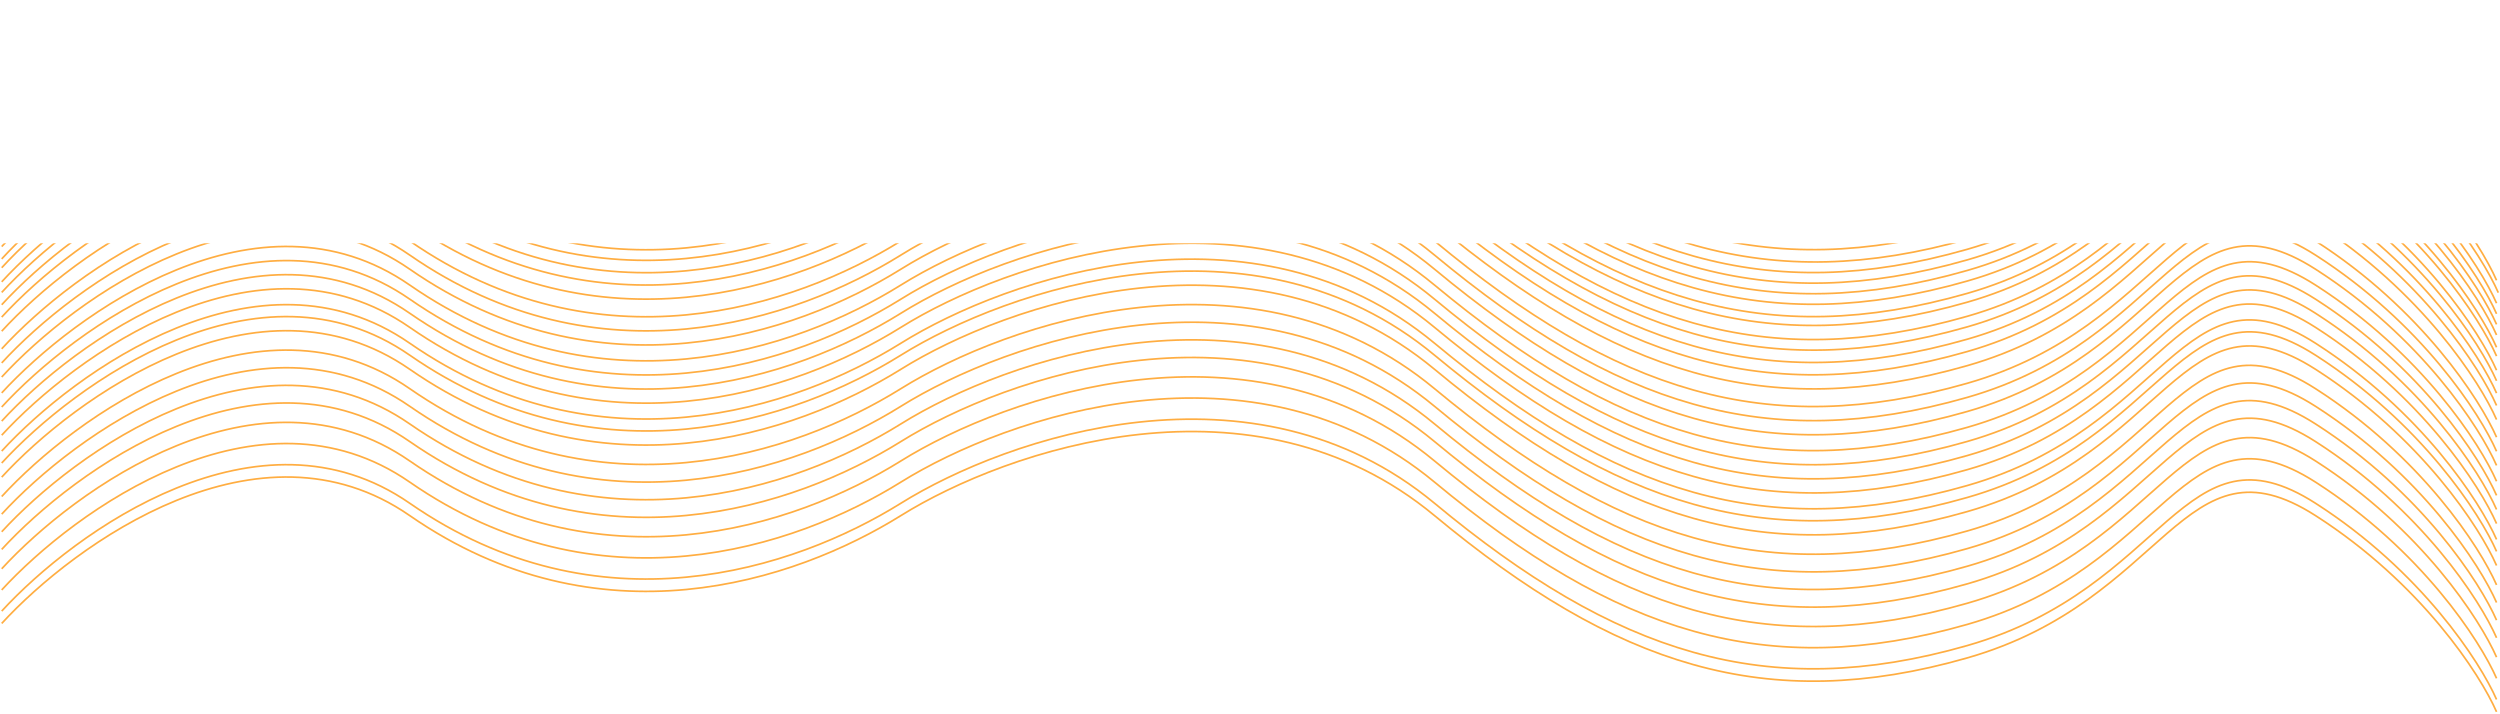
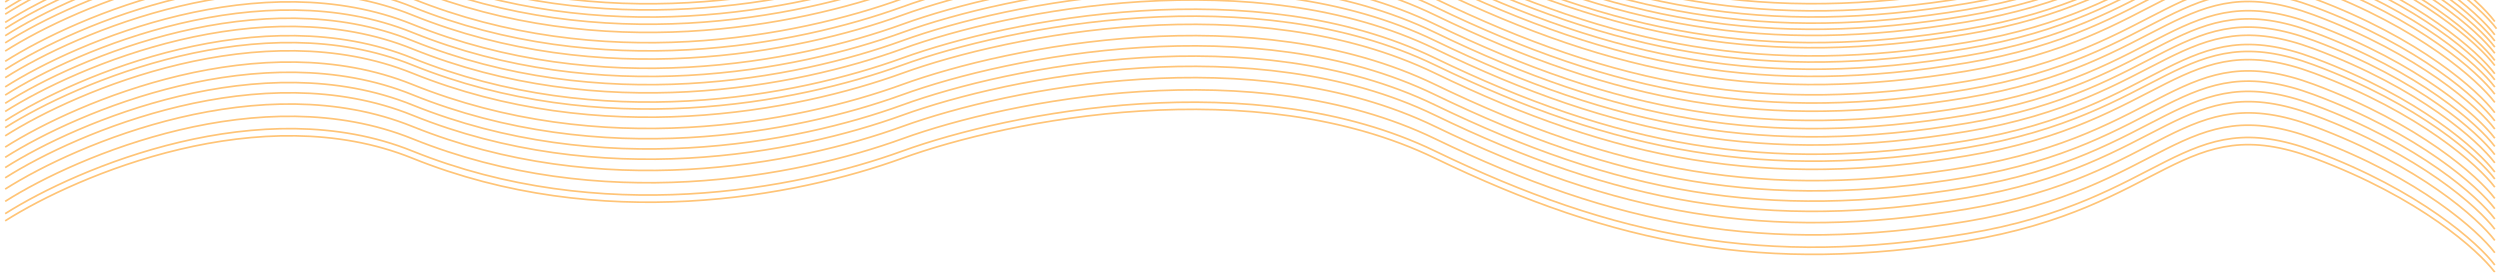
- <svg xmlns="http://www.w3.org/2000/svg" width="1454" height="415" viewBox="0 0 1454 415" fill="none">
-   <mask id="mask0_1_870" style="mask-type:alpha" maskUnits="userSpaceOnUse" x="0" y="-1" width="1454" height="683">
-     <path d="M1 150.577C43.489 104.307 150.432 26.986 238.298 87.856C348.13 163.944 461.992 126.414 523.962 87.856C585.931 49.298 729.015 0.458 834.313 87.856C939.611 175.254 1027.27 204.044 1144.16 170.627C1261.05 137.21 1269.61 38.502 1346.69 87.856C1408.36 127.339 1442.59 180.395 1451.99 201.988" stroke="#FFAD41" />
-     <path d="M1 163.906C43.489 117.637 150.432 40.315 238.298 101.185C348.13 177.273 461.992 139.743 523.962 101.185C585.931 62.627 729.015 13.787 834.313 101.185C939.611 188.583 1027.27 217.373 1144.16 183.956C1261.05 150.539 1269.61 51.831 1346.69 101.185C1408.36 140.669 1442.59 193.724 1451.99 215.317" stroke="#FFAD41" />
-     <path d="M2.008 118.792C44.496 72.522 151.44 -4.799 239.305 56.071C349.137 132.159 463 94.629 524.969 56.071C586.939 17.513 730.023 -31.327 835.321 56.071C940.618 143.469 1028.28 172.259 1145.17 138.842C1262.05 105.425 1270.62 6.717 1347.7 56.071C1409.37 95.554 1443.6 148.61 1453 170.203" stroke="#FFAD41" />
-     <path d="M1 124.944C43.489 78.675 150.432 1.353 238.298 62.223C348.13 138.311 461.992 100.781 523.962 62.223C585.931 23.665 729.015 -25.175 834.313 62.223C939.611 149.621 1027.27 178.411 1144.16 144.995C1261.05 111.578 1269.61 12.869 1346.69 62.223C1408.36 101.707 1442.59 154.763 1451.99 176.355" stroke="#FFAD41" />
-     <path d="M1 131.097C43.489 84.827 150.432 7.505 238.298 68.376C348.13 144.463 461.992 106.934 523.962 68.376C585.931 29.817 729.015 -19.023 834.313 68.376C939.611 155.774 1027.27 184.564 1144.16 151.147C1261.05 117.73 1269.61 19.021 1346.69 68.376C1408.36 107.859 1442.59 160.915 1451.99 182.507" stroke="#FFAD41" />
-     <path d="M1 137.248C43.489 90.978 150.432 13.657 238.298 74.527C348.13 150.615 461.992 113.085 523.962 74.527C585.931 35.969 729.015 -12.871 834.313 74.527C939.611 161.925 1027.27 190.715 1144.16 157.298C1261.05 123.881 1269.61 25.173 1346.69 74.527C1408.36 114.01 1442.59 167.066 1451.99 188.659" stroke="#FFAD41" />
-     <path d="M1 143.4C43.489 97.131 150.432 19.809 238.298 80.679C348.13 156.767 461.992 119.237 523.962 80.679C585.931 42.121 729.015 -6.719 834.313 80.679C939.611 168.078 1027.27 196.868 1144.16 163.451C1261.05 130.034 1269.61 31.325 1346.69 80.679C1408.36 120.163 1442.59 173.219 1451.99 194.811" stroke="#FFAD41" />
-     <path d="M1 111.615C43.489 65.346 150.432 -11.976 238.298 48.894C348.13 124.982 461.992 87.452 523.962 48.894C585.931 10.336 729.015 -38.504 834.313 48.894C939.611 136.292 1027.27 165.082 1144.16 131.665C1261.05 98.248 1269.61 -0.46 1346.69 48.894C1408.36 88.378 1442.59 141.433 1451.99 163.026" stroke="#FFAD41" />
-     <path d="M1 155.704C43.489 109.434 150.432 32.113 238.298 92.983C348.13 169.071 461.992 131.541 523.962 92.983C585.931 54.425 729.015 5.585 834.313 92.983C939.611 180.381 1027.27 209.171 1144.16 175.754C1261.05 142.337 1269.61 43.629 1346.69 92.983C1408.36 132.466 1442.59 185.522 1451.99 207.115" stroke="#FFAD41" />
-     <path d="M1 170.059C43.489 123.789 150.432 46.467 238.298 107.337C348.13 183.425 461.992 145.896 523.962 107.337C585.931 68.779 729.015 19.939 834.313 107.337C939.611 194.736 1027.27 223.526 1144.16 190.109C1261.05 156.692 1269.61 57.983 1346.69 107.337C1408.36 146.821 1442.59 199.877 1451.99 221.469" stroke="#FFAD41" />
-     <path d="M1 177.235C43.489 130.966 150.432 53.644 238.298 114.514C348.13 190.602 461.992 153.072 523.962 114.514C585.931 75.956 729.015 27.116 834.313 114.514C939.611 201.913 1027.27 230.703 1144.16 197.286C1261.05 163.869 1269.61 65.16 1346.69 114.514C1408.36 153.998 1442.59 207.054 1451.99 228.646" stroke="#FFAD41" />
-     <path d="M1 192.615C43.489 146.346 150.432 69.024 238.298 129.894C348.13 205.982 461.992 168.452 523.962 129.894C585.931 91.336 729.015 42.496 834.313 129.894C939.611 217.292 1027.27 246.082 1144.16 212.665C1261.05 179.248 1269.61 80.54 1346.69 129.894C1408.36 169.378 1442.59 222.433 1451.99 244.026" stroke="#FFAD41" />
-     <path d="M1 184.413C43.489 138.143 150.432 60.822 238.298 121.692C348.13 197.78 461.992 160.25 523.962 121.692C585.931 83.134 729.015 34.294 834.313 121.692C939.611 209.09 1027.27 237.88 1144.16 204.463C1261.05 171.046 1269.61 72.338 1346.69 121.692C1408.36 161.175 1442.59 214.231 1451.99 235.824" stroke="#FFAD41" />
-     <path d="M1 253.109C43.489 206.84 150.432 129.518 238.298 190.388C348.13 266.476 461.992 228.946 523.962 190.388C585.931 151.83 729.015 102.99 834.313 190.388C939.611 277.786 1027.27 306.577 1144.16 273.16C1261.05 239.743 1269.61 141.034 1346.69 190.388C1408.36 229.872 1442.59 282.928 1451.99 304.52" stroke="#FFAD41" />
-     <path d="M1 202.869C43.489 156.599 150.432 79.278 238.298 140.148C348.13 216.236 461.992 178.706 523.962 140.148C585.931 101.59 729.015 52.75 834.313 140.148C939.611 227.546 1027.27 256.336 1144.16 222.919C1261.05 189.502 1269.61 90.794 1346.69 140.148C1408.36 179.631 1442.59 232.687 1451.99 254.28" stroke="#FFAD41" />
-     <path d="M1 211.071C43.489 164.802 150.432 87.48 238.298 148.35C348.13 224.438 461.992 186.908 523.962 148.35C585.931 109.792 729.015 60.952 834.313 148.35C939.611 235.748 1027.27 264.538 1144.16 231.121C1261.05 197.704 1269.61 98.996 1346.69 148.35C1408.36 187.834 1442.59 240.889 1451.99 262.482" stroke="#FFAD41" />
-     <path d="M1 219.273C43.489 173.004 150.432 95.682 238.298 156.552C348.13 232.64 461.992 195.11 523.962 156.552C585.931 117.994 729.015 69.154 834.313 156.552C939.611 243.951 1027.27 272.741 1144.16 239.324C1261.05 205.907 1269.61 107.198 1346.69 156.552C1408.36 196.036 1442.59 249.092 1451.99 270.684" stroke="#FFAD41" />
-     <path d="M1 228.502C43.489 182.232 150.432 104.911 238.298 165.781C348.13 241.869 461.992 204.339 523.962 165.781C585.931 127.223 729.015 78.383 834.313 165.781C939.611 253.179 1027.27 281.969 1144.16 248.552C1261.05 215.135 1269.61 116.427 1346.69 165.781C1408.36 205.264 1442.59 258.32 1451.99 279.913" stroke="#FFAD41" />
-     <path d="M1 236.704C43.489 190.434 150.432 113.113 238.298 173.983C348.13 250.071 461.992 212.541 523.962 173.983C585.931 135.425 729.015 86.585 834.313 173.983C939.611 261.381 1027.27 290.171 1144.16 256.754C1261.05 223.337 1269.61 124.629 1346.69 173.983C1408.36 213.466 1442.59 266.522 1451.99 288.115" stroke="#FFAD41" />
-     <path d="M1 244.907C43.489 198.638 150.432 121.316 238.298 182.186C348.13 258.274 461.992 220.744 523.962 182.186C585.931 143.628 729.015 94.788 834.313 182.186C939.611 269.584 1027.27 298.374 1144.16 264.957C1261.05 231.54 1269.61 132.832 1346.69 182.186C1408.36 221.67 1442.59 274.725 1451.99 296.318" stroke="#FFAD41" />
-     <path d="M1 262.337C43.489 216.067 150.432 138.745 238.298 199.616C348.13 275.704 461.992 238.174 523.962 199.616C585.931 161.058 729.015 112.218 834.313 199.616C939.611 287.014 1027.27 315.804 1144.16 282.387C1261.05 248.97 1269.61 150.261 1346.69 199.616C1408.36 239.099 1442.59 292.155 1451.99 313.748" stroke="#FFAD41" />
-     <path d="M1 362.589C43.489 316.319 150.432 238.997 238.298 299.868C348.13 375.956 461.992 338.426 523.962 299.868C585.931 261.31 729.015 212.469 834.313 299.868C939.611 387.266 1027.27 416.056 1144.16 382.639C1261.05 349.222 1269.61 250.513 1346.69 299.868C1408.36 339.351 1442.59 392.407 1451.99 414" stroke="#FFAD41" />
-     <path d="M1 277.487C43.489 231.218 150.432 153.896 238.298 214.766C348.13 290.854 461.992 253.324 523.962 214.766C585.931 176.208 729.015 127.368 834.313 214.766C939.611 302.164 1027.27 330.954 1144.16 297.537C1261.05 264.12 1269.61 165.412 1346.69 214.766C1408.36 254.25 1442.59 307.305 1451.99 328.898" stroke="#FFAD41" />
-     <path d="M1 269.285C43.489 223.015 150.432 145.694 238.298 206.564C348.13 282.652 461.992 245.122 523.962 206.564C585.931 168.006 729.015 119.166 834.313 206.564C939.611 293.962 1027.27 322.752 1144.16 289.335C1261.05 255.918 1269.61 157.21 1346.69 206.564C1408.36 246.047 1442.59 299.103 1451.99 320.696" stroke="#FFAD41" />
-     <path d="M1 288.767C43.489 242.497 150.432 165.175 238.298 226.045C348.13 302.133 461.992 264.604 523.962 226.045C585.931 187.487 729.015 138.647 834.313 226.045C939.611 313.444 1027.27 342.234 1144.16 308.817C1261.05 275.4 1269.61 176.691 1346.69 226.045C1408.36 265.529 1442.59 318.585 1451.99 340.177" stroke="#FFAD41" />
-     <path d="M1 299.02C43.489 252.75 150.432 175.428 238.298 236.298C348.13 312.386 461.992 274.856 523.962 236.298C585.931 197.74 729.015 148.9 834.313 236.298C939.611 323.697 1027.27 352.487 1144.16 319.07C1261.05 285.653 1269.61 186.944 1346.69 236.298C1408.36 275.782 1442.59 328.838 1451.99 350.43" stroke="#FFAD41" />
-     <path d="M1 309.272C43.489 263.003 150.432 185.681 238.298 246.551C348.13 322.639 461.992 285.109 523.962 246.551C585.931 207.993 729.015 159.153 834.313 246.551C939.611 333.95 1027.27 362.74 1144.16 329.323C1261.05 295.906 1269.61 197.197 1346.69 246.551C1408.36 286.035 1442.59 339.091 1451.99 360.683" stroke="#FFAD41" />
-     <path d="M1 319.525C43.489 273.256 150.432 195.934 238.298 256.804C348.13 332.892 461.992 295.362 523.962 256.804C585.931 218.246 729.015 169.406 834.313 256.804C939.611 344.202 1027.27 372.993 1144.16 339.576C1261.05 306.159 1269.61 207.45 1346.69 256.804C1408.36 296.288 1442.59 349.344 1451.99 370.936" stroke="#FFAD41" />
-     <path d="M1 330.805C43.489 284.535 150.432 207.213 238.298 268.084C348.13 344.171 461.992 306.642 523.962 268.084C585.931 229.526 729.015 180.685 834.313 268.084C939.611 355.482 1027.27 384.272 1144.16 350.855C1261.05 317.438 1269.61 218.729 1346.69 268.084C1408.36 307.567 1442.59 360.623 1451.99 382.215" stroke="#FFAD41" />
-     <path d="M1 343.108C43.489 296.839 150.432 219.517 238.298 280.387C348.13 356.475 461.992 318.945 523.962 280.387C585.931 241.829 729.015 192.989 834.313 280.387C939.611 367.786 1027.27 396.576 1144.16 363.159C1261.05 329.742 1269.61 231.033 1346.69 280.387C1408.36 319.871 1442.59 372.927 1451.99 394.519" stroke="#FFAD41" />
-     <path d="M1 355.412C43.489 309.142 150.432 231.821 238.298 292.691C348.13 368.779 461.992 331.249 523.962 292.691C585.931 254.133 729.015 205.293 834.313 292.691C939.611 380.089 1027.27 408.879 1144.16 375.462C1261.05 342.045 1269.61 243.337 1346.69 292.691C1408.36 332.174 1442.59 385.23 1451.99 406.823" stroke="#FFAD41" />
-   </mask>
-   <g mask="url(#mask0_1_870)">
-     <path d="M-2.023 141.494H1455.02V414.229H-2.023V141.494Z" fill="#FFAD41" />
+ <svg xmlns="http://www.w3.org/2000/svg" id="Layer_2" width="1457.04" height="158.77" viewBox="0 0 1457.04 158.77">
+   <defs>
+     <style>.cls-1{fill:none;stroke:#ffad41;}.cls-2{mask:url(#mask);}.cls-3{fill:#ffad41;}</style>
+     <mask id="mask" x="0" y="-82.87" width="1457.04" height="241.8" maskUnits="userSpaceOnUse">
+       <g id="mask0_18_6296">
+         <path class="cls-1" d="M3.02,5.29C45.51-21.65,152.45-66.66,240.32-31.22c109.83,44.29,223.69,22.45,285.66,0,61.97-22.45,205.05-50.88,310.35,0,105.3,50.88,192.96,67.64,309.85,48.18,116.89-19.45,125.45-76.91,202.53-48.18,61.67,22.98,95.9,53.87,105.3,66.44" />
+         <path class="cls-1" d="M3.02,13.05C45.51-13.89,152.45-58.9,240.32-23.46c109.83,44.29,223.69,22.45,285.66,0,61.97-22.45,205.05-50.88,310.35,0,105.3,50.88,192.96,67.64,309.85,48.18,116.89-19.45,125.45-76.91,202.53-48.18,61.67,22.98,95.9,53.87,105.3,66.44" />
+         <path class="cls-1" d="M4.03-13.22c42.49-26.93,149.43-71.95,237.3-36.51,109.83,44.29,223.69,22.45,285.66,0,61.97-22.45,205.05-50.88,310.35,0C942.64,1.15,1030.3,17.91,1147.19-1.54c116.88-19.45,125.45-76.91,202.53-48.18,61.67,22.98,95.9,53.87,105.3,66.44" />
+         <path class="cls-1" d="M3.02-9.63c42.49-26.93,149.43-71.95,237.3-36.51,109.83,44.29,223.69,22.45,285.66,0,61.97-22.45,205.05-50.88,310.35,0C941.63,4.73,1029.29,21.49,1146.18,2.04c116.89-19.45,125.45-76.91,202.53-48.18,61.67,22.98,95.9,53.87,105.3,66.44" />
+         <path class="cls-1" d="M3.02-6.05c42.49-26.93,149.43-71.95,237.3-36.51,109.83,44.29,223.69,22.45,285.66,0,61.97-22.45,205.05-50.88,310.35,0,105.3,50.88,192.96,67.64,309.85,48.18,116.89-19.45,125.45-76.91,202.53-48.18,61.67,22.98,95.9,53.87,105.3,66.44" />
+         <path class="cls-1" d="M3.02-2.47c42.49-26.93,149.43-71.95,237.3-36.51,109.83,44.29,223.69,22.45,285.66,0,61.97-22.45,205.05-50.88,310.35,0,105.3,50.88,192.96,67.64,309.85,48.18,116.89-19.45,125.45-76.91,202.53-48.18,61.67,22.98,95.9,53.87,105.3,66.44" />
+         <path class="cls-1" d="M3.02,1.11c42.49-26.93,149.43-71.95,237.3-36.51,109.83,44.29,223.69,22.45,285.66,0,61.97-22.45,205.05-50.88,310.35,0,105.3,50.88,192.96,67.64,309.85,48.18,116.89-19.45,125.45-76.91,202.53-48.18,61.67,22.98,95.9,53.87,105.3,66.44" />
+         <path class="cls-1" d="M3.02-17.39c42.49-26.93,149.43-71.95,237.3-36.51,109.83,44.29,223.69,22.45,285.66,0,61.97-22.45,205.05-50.88,310.35,0C941.63-3.03,1029.29,13.73,1146.18-5.72c116.89-19.45,125.45-76.91,202.53-48.18,61.67,22.98,95.9,53.87,105.3,66.44" />
+         <path class="cls-1" d="M3.02,8.27C45.51-18.66,152.45-63.67,240.32-28.24c109.83,44.29,223.69,22.45,285.66,0,61.97-22.45,205.05-50.88,310.35,0,105.3,50.88,192.96,67.64,309.85,48.18,116.89-19.45,125.45-76.91,202.53-48.18,61.67,22.98,95.9,53.87,105.3,66.44" />
+         <path class="cls-1" d="M3.02,16.63C45.51-10.31,152.45-55.32,240.32-19.88c109.83,44.29,223.69,22.45,285.66,0,61.97-22.45,205.05-50.88,310.35,0,105.3,50.88,192.96,67.64,309.85,48.18,116.89-19.45,125.45-76.91,202.53-48.18,61.67,22.98,95.9,53.87,105.3,66.44" />
+         <path class="cls-1" d="M3.02,20.81C45.51-6.13,152.45-51.14,240.32-15.71c109.83,44.29,223.69,22.45,285.66,0,61.97-22.45,205.05-50.88,310.35,0,105.3,50.88,192.96,67.64,309.85,48.18,116.89-19.45,125.45-76.91,202.53-48.18,61.67,22.98,95.9,53.87,105.3,66.44" />
+         <path class="cls-1" d="M3.02,29.76C45.51,2.82,152.45-42.19,240.32-6.75c109.83,44.29,223.69,22.45,285.66,0,61.97-22.45,205.05-50.88,310.35,0,105.3,50.88,192.96,67.64,309.85,48.18,116.89-19.45,125.45-76.91,202.53-48.18,61.67,22.98,95.9,53.87,105.3,66.44" />
+         <path class="cls-1" d="M3.02,24.98C45.51-1.95,152.45-46.96,240.32-11.53c109.83,44.29,223.69,22.45,285.66,0,61.97-22.45,205.05-50.88,310.35,0,105.3,50.88,192.96,67.64,309.85,48.18,116.89-19.45,125.45-76.91,202.53-48.18,61.67,22.98,95.9,53.87,105.3,66.44" />
+         <path class="cls-1" d="M3.02,64.97C45.51,38.04,152.45-6.97,240.32,28.46c109.83,44.29,223.69,22.44,285.66,0,61.97-22.45,205.05-50.88,310.35,0,105.3,50.88,192.96,67.64,309.85,48.18S1271.63-.27,1348.71,28.46c61.67,22.98,95.9,53.87,105.3,66.44" />
+         <path class="cls-1" d="M3.02,35.73C45.51,8.79,152.45-36.22,240.32-.78c109.83,44.29,223.69,22.45,285.66,0,61.97-22.45,205.05-50.88,310.35,0,105.3,50.88,192.96,67.64,309.85,48.18,116.89-19.45,125.45-76.91,202.53-48.18,61.67,22.98,95.9,53.87,105.3,66.44" />
+         <path class="cls-1" d="M3.02,40.5C45.51,13.57,152.45-31.44,240.32,3.99c109.83,44.29,223.69,22.45,285.66,0,61.97-22.45,205.05-50.88,310.35,0,105.3,50.88,192.96,67.64,309.85,48.18s125.45-76.91,202.53-48.18c61.67,22.98,95.9,53.87,105.3,66.44" />
+         <path class="cls-1" d="M3.02,45.28C45.51,18.34,152.45-26.67,240.32,8.77c109.83,44.29,223.69,22.45,285.66,0,61.97-22.45,205.05-50.88,310.35,0,105.3,50.88,192.96,67.64,309.85,48.18s125.45-76.91,202.53-48.18c61.67,22.98,95.9,53.87,105.3,66.44" />
+         <path class="cls-1" d="M3.02,50.65C45.51,23.71,152.45-21.3,240.32,14.14c109.83,44.29,223.69,22.45,285.66,0,61.97-22.45,205.05-50.88,310.35,0,105.3,50.88,192.96,67.64,309.85,48.18,116.89-19.45,125.45-76.91,202.53-48.18,61.67,22.98,95.9,53.87,105.3,66.44" />
+         <path class="cls-1" d="M3.02,55.42C45.51,28.49,152.45-16.52,240.32,18.91c109.83,44.29,223.69,22.45,285.66,0,61.97-22.45,205.05-50.88,310.35,0,105.3,50.88,192.96,67.64,309.85,48.18s125.45-76.91,202.53-48.18c61.67,22.98,95.9,53.87,105.3,66.44" />
+         <path class="cls-1" d="M3.02,60.2C45.51,33.26,152.45-11.75,240.32,23.69c109.83,44.29,223.69,22.45,285.66,0,61.97-22.45,205.05-50.88,310.35,0,105.3,50.88,192.96,67.64,309.85,48.18,116.89-19.45,125.45-76.91,202.53-48.18,61.67,22.98,95.9,53.87,105.3,66.44" />
+         <path class="cls-1" d="M3.02,70.35C45.51,43.41,152.45-1.6,240.32,33.83c109.83,44.29,223.69,22.44,285.66,0,61.97-22.45,205.05-50.88,310.35,0,105.3,50.88,192.96,67.64,309.85,48.18,116.89-19.45,125.45-76.91,202.53-48.18,61.67,22.98,95.9,53.87,105.3,66.44" />
+         <path class="cls-1" d="M3.02,128.71c42.49-26.93,149.43-71.95,237.3-36.51,109.83,44.29,223.69,22.45,285.66,0,61.97-22.45,205.05-50.88,310.35,0,105.3,50.88,192.96,67.64,309.85,48.18,116.89-19.45,125.45-76.91,202.53-48.18,61.67,22.98,95.9,53.87,105.3,66.44" />
+         <path class="cls-1" d="M3.02,79.17C45.51,52.23,152.45,7.22,240.32,42.65c109.83,44.29,223.69,22.45,285.66,0,61.97-22.45,205.05-50.88,310.35,0,105.3,50.88,192.96,67.64,309.85,48.18,116.89-19.45,125.45-76.91,202.53-48.18,61.67,22.98,95.9,53.87,105.3,66.44" />
+         <path class="cls-1" d="M3.02,74.39C45.51,47.46,152.45,2.44,240.32,37.88c109.83,44.29,223.69,22.44,285.66,0,61.97-22.45,205.05-50.88,310.35,0,105.3,50.88,192.96,67.64,309.85,48.18s125.45-76.91,202.53-48.18c61.67,22.98,95.9,53.87,105.3,66.44" />
+         <path class="cls-1" d="M3.02,85.73C45.51,58.8,152.45,13.79,240.32,49.22c109.83,44.29,223.69,22.44,285.66,0,61.97-22.45,205.05-50.88,310.35,0,105.3,50.88,192.96,67.64,309.85,48.18s125.45-76.91,202.53-48.18c61.67,22.98,95.9,53.87,105.3,66.44" />
+         <path class="cls-1" d="M3.02,91.7c42.49-26.93,149.43-71.95,237.3-36.51,109.83,44.29,223.69,22.45,285.66,0,61.97-22.44,205.05-50.88,310.35,0,105.3,50.88,192.96,67.64,309.85,48.18,116.89-19.45,125.45-76.91,202.53-48.18,61.67,22.99,95.9,53.87,105.3,66.44" />
+         <path class="cls-1" d="M3.02,97.67c42.49-26.93,149.43-71.95,237.3-36.51,109.83,44.29,223.69,22.45,285.66,0,61.97-22.45,205.05-50.88,310.35,0,105.3,50.88,192.96,67.64,309.85,48.18s125.45-76.91,202.53-48.18c61.67,22.98,95.9,53.87,105.3,66.44" />
+         <path class="cls-1" d="M3.02,103.64c42.49-26.93,149.43-71.94,237.3-36.51,109.83,44.29,223.69,22.45,285.66,0,61.97-22.45,205.05-50.88,310.35,0,105.3,50.88,192.96,67.64,309.85,48.18,116.89-19.45,125.45-76.91,202.53-48.18,61.67,22.98,95.9,53.87,105.3,66.44" />
+         <path class="cls-1" d="M3.02,110.2c42.49-26.94,149.43-71.95,237.3-36.51,109.83,44.29,223.69,22.45,285.66,0,61.97-22.44,205.05-50.88,310.35,0,105.3,50.88,192.96,67.64,309.85,48.18,116.89-19.45,125.45-76.91,202.53-48.18,61.67,22.99,95.9,53.87,105.3,66.44" />
+         <path class="cls-1" d="M3.02,117.36c42.49-26.93,149.43-71.95,237.3-36.51,109.83,44.29,223.69,22.45,285.66,0,61.97-22.45,205.05-50.88,310.35,0,105.3,50.88,192.96,67.64,309.85,48.18,116.89-19.45,125.45-76.91,202.53-48.18,61.67,22.99,95.9,53.87,105.3,66.44" />
+         <path class="cls-1" d="M3.02,124.53c42.49-26.93,149.43-71.95,237.3-36.51,109.83,44.29,223.69,22.45,285.66,0,61.97-22.45,205.05-50.88,310.35,0,105.3,50.88,192.96,67.64,309.85,48.18,116.89-19.45,125.45-76.91,202.53-48.18,61.67,22.99,95.9,53.87,105.3,66.44" />
+       </g>
+     </mask>
+   </defs>
+   <g id="Layer_1-2">
+     <g class="cls-2">
+       <path class="cls-3" d="M0,0h1457.04v158.77H0V0Z" />
+     </g>
  </g>
</svg>
